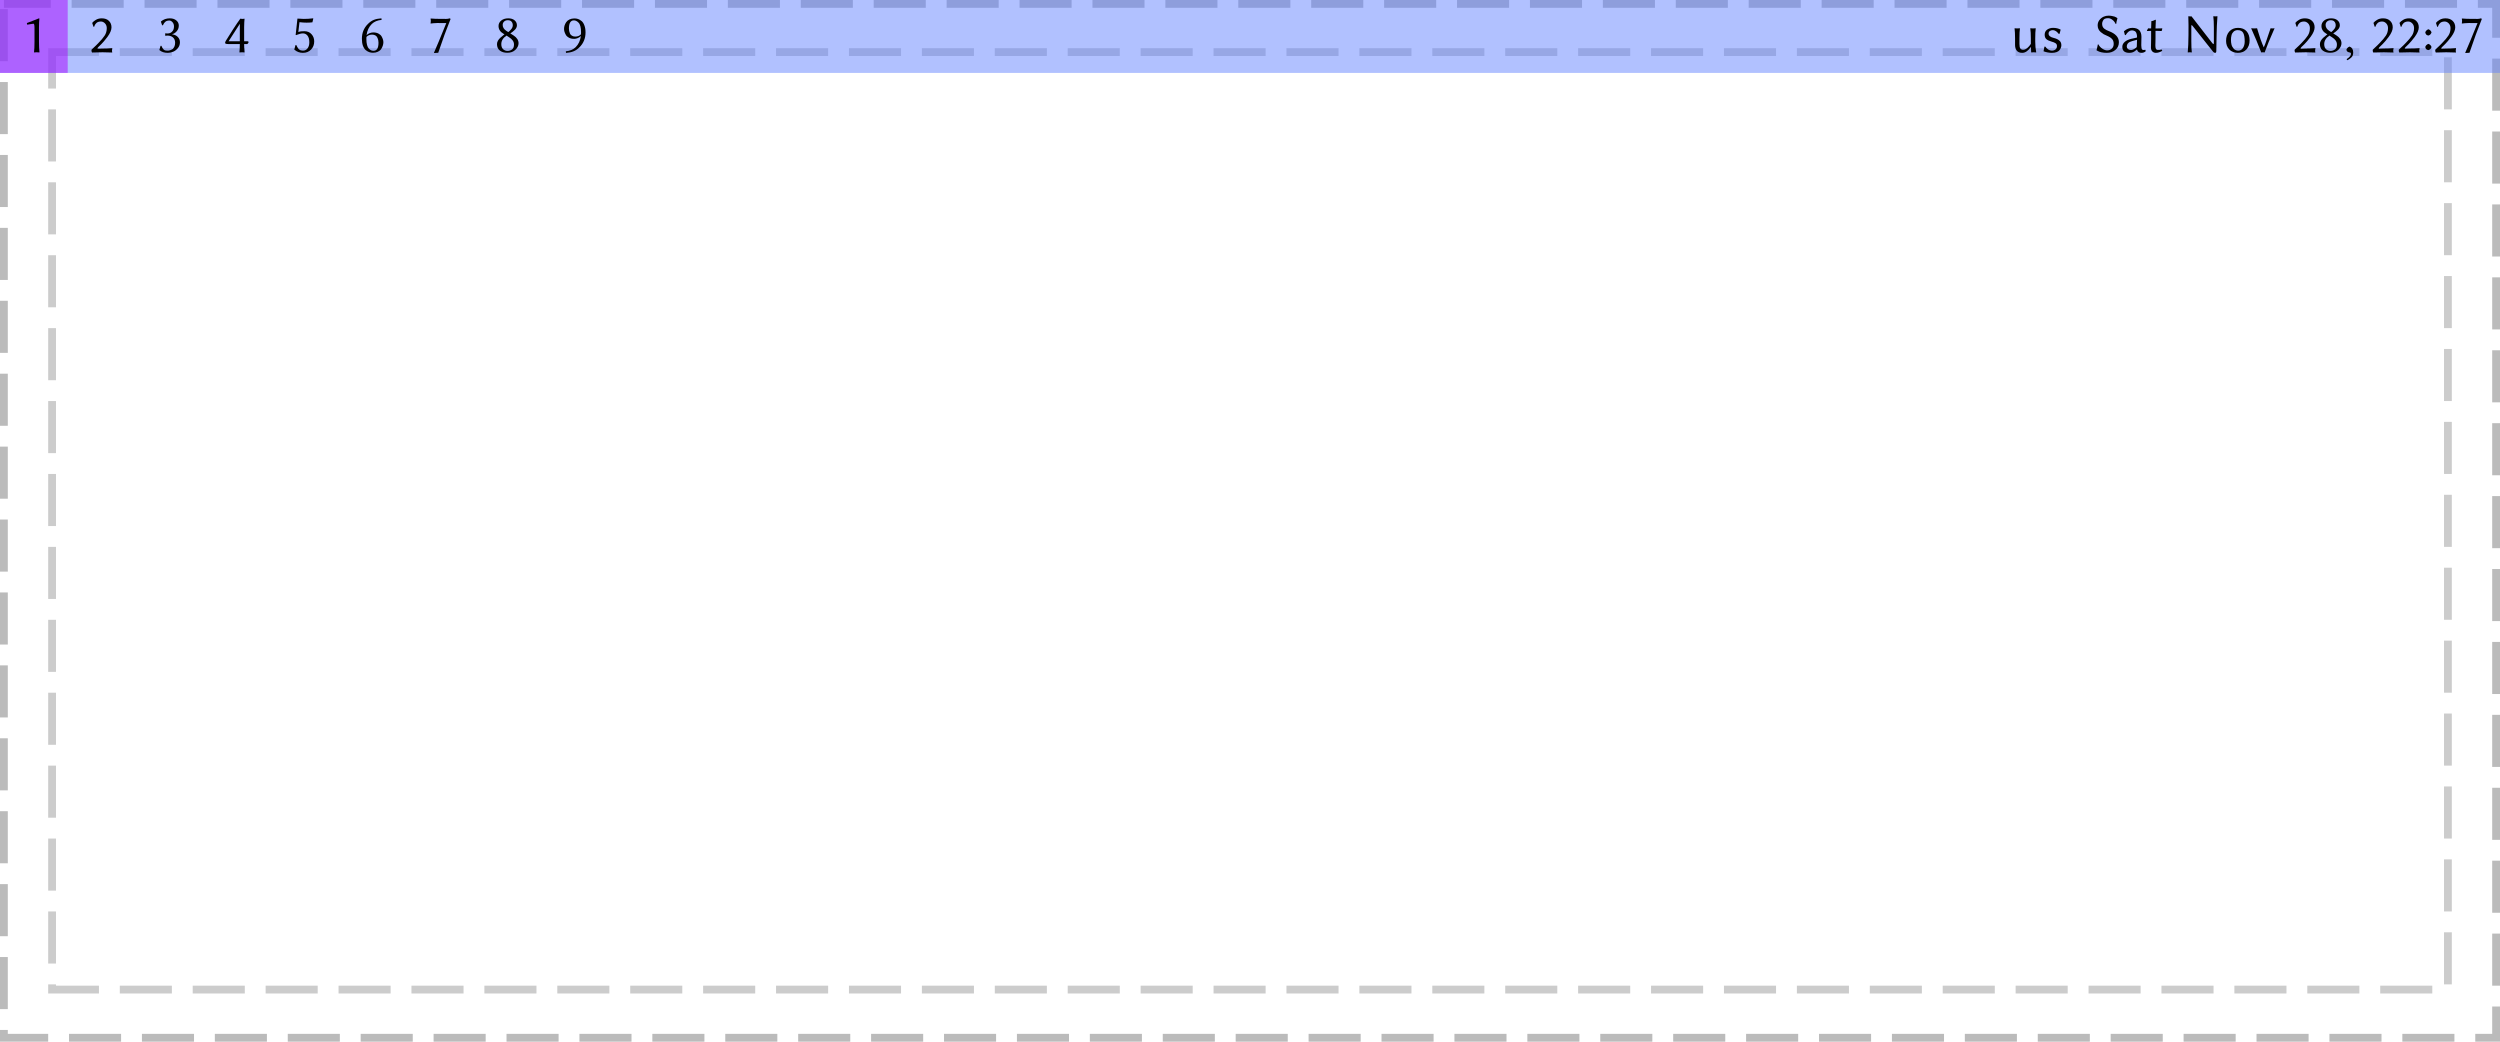
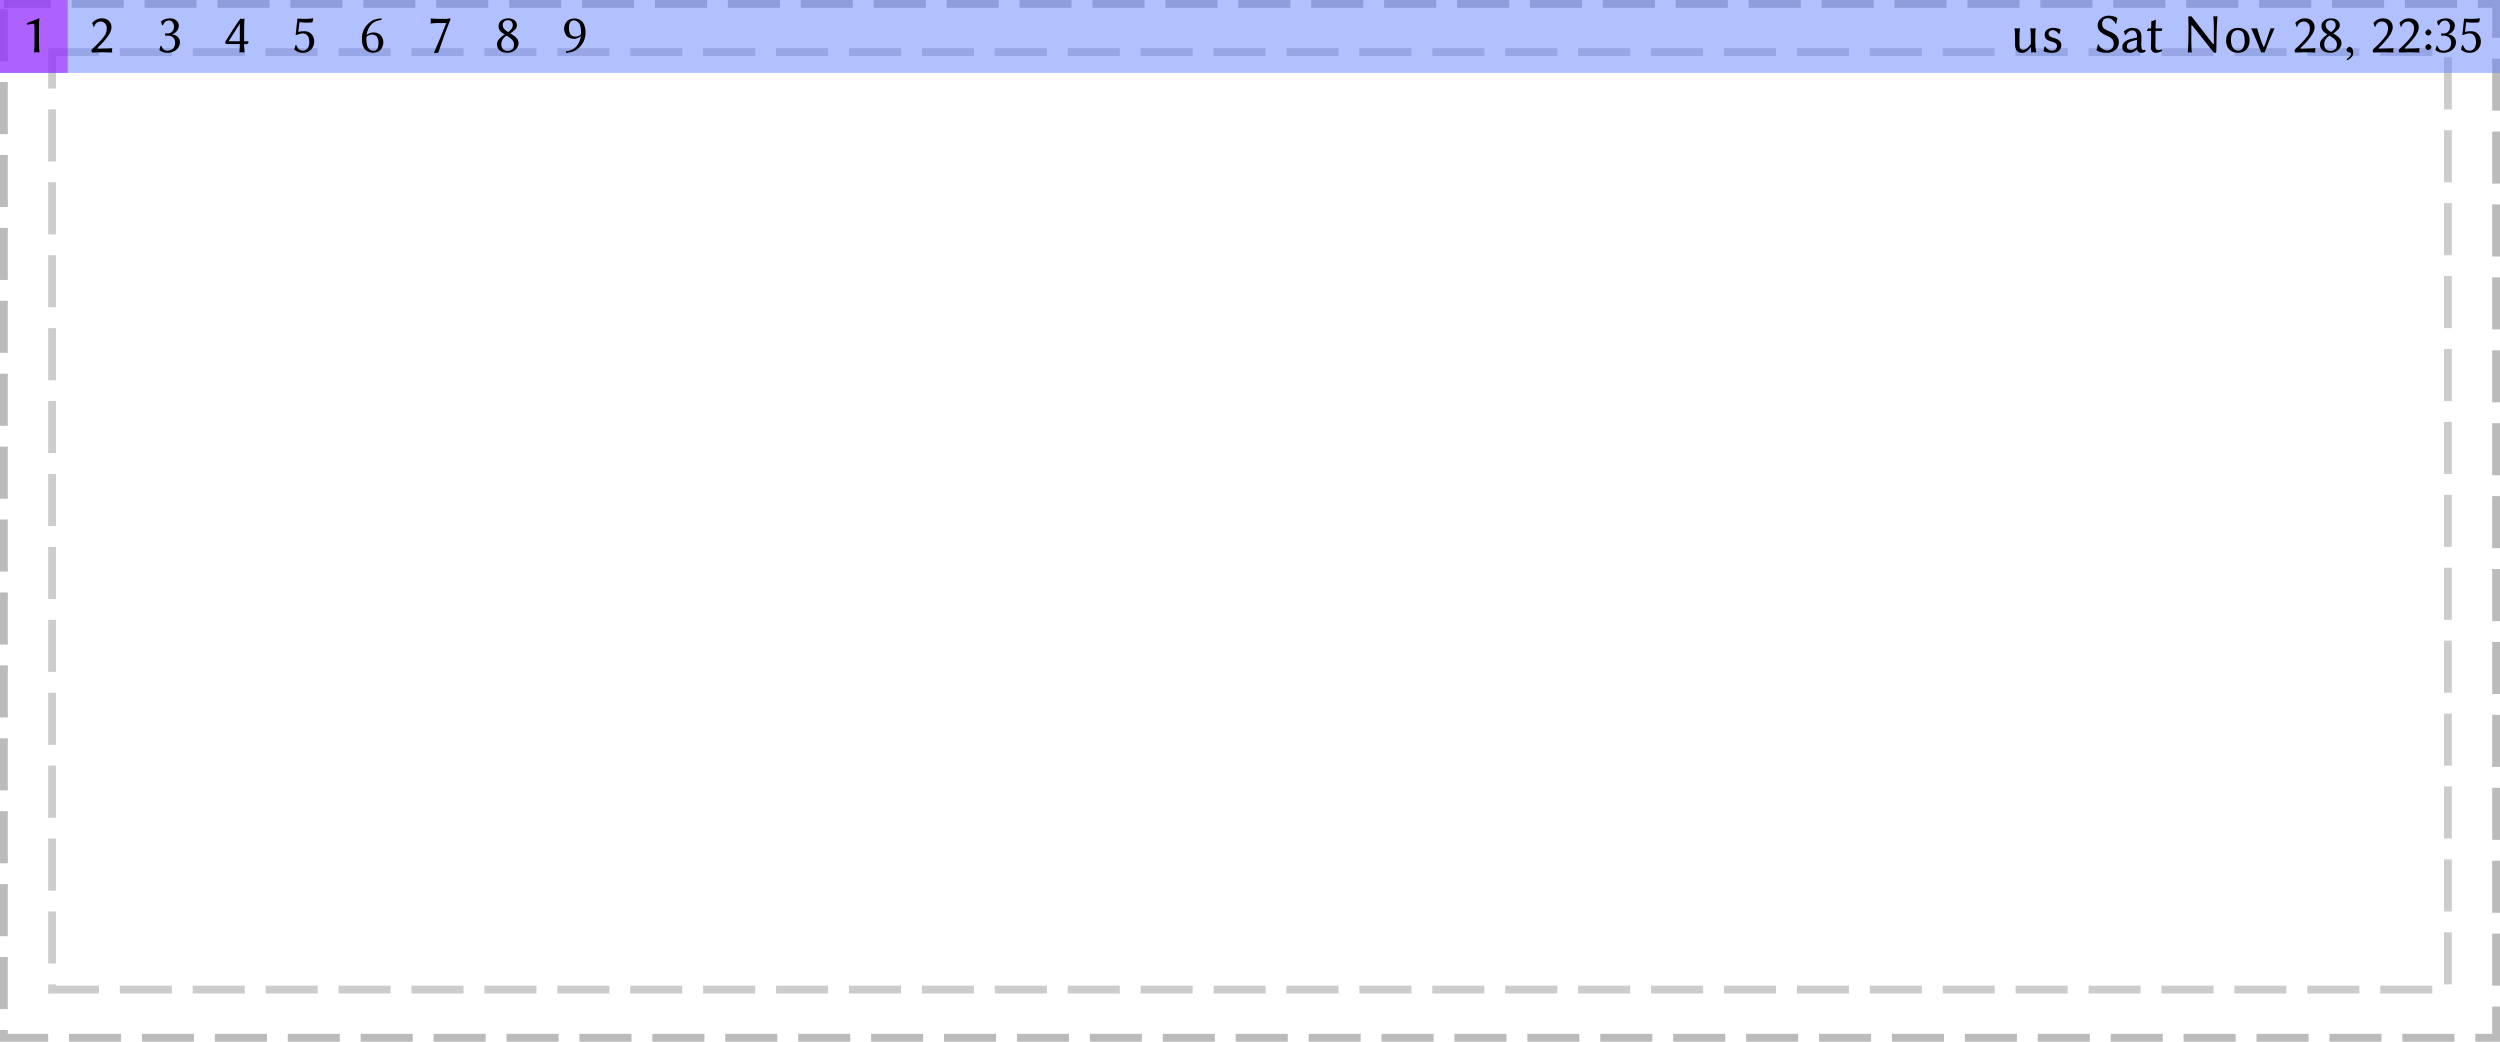
<svg xmlns="http://www.w3.org/2000/svg" xmlns:xlink="http://www.w3.org/1999/xlink" width="480pt" height="200pt" viewBox="0 0 480 200" version="1.1">
  <defs>
    <g>
      <symbol overflow="visible" id="glyph0-0">
        <path style="stroke:none;" d="M 0.531 -6.438 L 0.531 -1.016 L 2.344 -3.719 Z M 0.859 -0.531 L 4.484 -0.531 L 2.672 -3.25 Z M 2.984 -3.719 L 4.797 -1.016 L 4.797 -6.438 Z M 2.672 -4.203 L 4.484 -6.906 L 0.859 -6.906 Z M 0 0 L 0 -7.453 L 5.344 -7.453 L 5.344 0 Z M 0 0 " />
      </symbol>
      <symbol overflow="visible" id="glyph0-1">
        <path style="stroke:none;" d="M 3.484 -2.016 C 3.484 -1.223 3.516 -0.551 3.578 0 L 3.547 0.031 C 3.348 0.008 3.18 0 3.047 0 C 3.047 0 2.879 0.008 2.547 0.031 L 2.531 0 C 2.594 -0.457 2.625 -1.129 2.625 -2.016 L 2.625 -4.656 C 2.625 -5.207 2.562 -5.484 2.438 -5.484 C 2.352 -5.484 2.164 -5.457 1.875 -5.406 C 1.582 -5.352 1.363 -5.316 1.219 -5.297 L 1.156 -5.609 C 1.445 -5.703 1.852 -5.859 2.375 -6.078 C 2.906 -6.305 3.273 -6.453 3.484 -6.516 C 3.535 -6.516 3.562 -6.492 3.562 -6.453 C 3.508 -6.055 3.484 -5.477 3.484 -4.719 Z M 3.484 -2.016 " />
      </symbol>
      <symbol overflow="visible" id="glyph0-2">
        <path style="stroke:none;" d="M 2.375 -5.906 C 2.031 -5.906 1.754 -5.82 1.547 -5.656 C 1.484 -5.602 1.426 -5.539 1.375 -5.469 C 1.32 -5.406 1.285 -5.359 1.266 -5.328 C 1.242 -5.297 1.207 -5.223 1.156 -5.109 C 1.113 -4.992 1.086 -4.922 1.078 -4.891 L 0.938 -4.906 L 0.703 -5.641 C 0.867 -5.859 1.109 -6.055 1.422 -6.234 C 1.734 -6.422 2.109 -6.516 2.547 -6.516 C 3.129 -6.516 3.582 -6.352 3.906 -6.031 C 4.238 -5.719 4.406 -5.301 4.406 -4.781 C 4.406 -4.27 4.148 -3.664 3.641 -2.969 C 3.422 -2.664 3.195 -2.383 2.969 -2.125 C 2.75 -1.875 2.578 -1.688 2.453 -1.562 C 2.328 -1.438 2.145 -1.258 1.906 -1.031 C 1.781 -0.914 1.719 -0.82 1.719 -0.75 C 1.719 -0.727 1.723 -0.707 1.734 -0.688 C 1.93 -0.707 2.223 -0.719 2.609 -0.719 C 3.266 -0.719 3.914 -0.742 4.562 -0.797 C 4.531 -0.66 4.508 -0.492 4.5 -0.297 C 4.5 -0.211 4.516 -0.098 4.547 0.047 C 3.691 0.016 3.07 0 2.688 0 C 2.656 0 1.984 0.016 0.672 0.047 C 0.598 -0.066 0.562 -0.203 0.562 -0.359 C 0.562 -0.41 0.566 -0.457 0.578 -0.5 C 0.586 -0.508 0.707 -0.625 0.938 -0.844 C 1.176 -1.062 1.359 -1.234 1.484 -1.359 C 1.609 -1.484 1.781 -1.66 2 -1.891 C 2.227 -2.117 2.43 -2.344 2.609 -2.562 C 2.785 -2.781 2.945 -2.992 3.094 -3.203 C 3.363 -3.609 3.5 -4.086 3.5 -4.641 C 3.5 -5.004 3.383 -5.305 3.156 -5.547 C 2.926 -5.785 2.664 -5.906 2.375 -5.906 Z M 2.375 -5.906 " />
      </symbol>
      <symbol overflow="visible" id="glyph0-3">
        <path style="stroke:none;" d="M 2.234 -0.312 C 2.348 -0.312 2.473 -0.332 2.609 -0.375 C 2.754 -0.414 2.906 -0.484 3.062 -0.578 C 3.227 -0.68 3.363 -0.844 3.469 -1.062 C 3.57 -1.281 3.625 -1.535 3.625 -1.828 C 3.625 -2.273 3.484 -2.617 3.203 -2.859 C 2.93 -3.086 2.586 -3.203 2.172 -3.203 C 1.953 -3.203 1.801 -3.191 1.719 -3.172 L 1.719 -3.641 C 1.863 -3.617 1.992 -3.609 2.109 -3.609 C 2.492 -3.609 2.789 -3.711 3 -3.922 C 3.27 -4.172 3.406 -4.516 3.406 -4.953 C 3.406 -5.285 3.312 -5.555 3.125 -5.766 C 2.938 -5.984 2.734 -6.094 2.516 -6.094 C 2.203 -6.094 1.953 -6.02 1.766 -5.875 C 1.578 -5.727 1.414 -5.5 1.281 -5.188 L 1.125 -5.188 L 0.891 -5.875 L 0.922 -5.922 C 1.379 -6.316 1.941 -6.516 2.609 -6.516 C 3.129 -6.516 3.547 -6.379 3.859 -6.109 C 4.172 -5.848 4.328 -5.52 4.328 -5.125 C 4.328 -4.707 4.195 -4.348 3.938 -4.047 C 3.676 -3.742 3.391 -3.555 3.078 -3.484 L 3.078 -3.438 C 3.492 -3.395 3.844 -3.234 4.125 -2.953 C 4.406 -2.672 4.547 -2.328 4.547 -1.922 C 4.547 -1.484 4.41 -1.102 4.141 -0.781 C 3.867 -0.457 3.562 -0.227 3.219 -0.094 C 2.875 0.039 2.535 0.109 2.203 0.109 C 1.555 0.109 1.031 -0.062 0.625 -0.406 L 0.594 -0.438 L 0.828 -1.234 L 0.984 -1.25 C 1.078 -1.039 1.145 -0.898 1.188 -0.828 C 1.227 -0.754 1.297 -0.664 1.391 -0.562 C 1.484 -0.457 1.594 -0.391 1.719 -0.359 C 1.852 -0.328 2.023 -0.312 2.234 -0.312 Z M 2.234 -0.312 " />
      </symbol>
      <symbol overflow="visible" id="glyph0-4">
        <path style="stroke:none;" d="M 3.047 -1.578 L 0.859 -1.578 C 0.43 -1.578 0.219 -1.648 0.219 -1.797 C 0.219 -1.91 0.266 -2.047 0.359 -2.203 C 0.641 -2.672 1.082 -3.375 1.688 -4.312 C 2.301 -5.258 2.773 -5.957 3.109 -6.406 L 3.141 -6.453 C 3.273 -6.422 3.398 -6.406 3.516 -6.406 C 3.566 -6.406 3.641 -6.41 3.734 -6.422 C 3.828 -6.441 3.891 -6.453 3.922 -6.453 C 3.941 -6.453 3.953 -6.438 3.953 -6.406 C 3.91 -6.008 3.883 -5.484 3.875 -4.828 L 3.875 -2.109 L 4.562 -2.109 C 4.676 -2.109 4.727 -2.051 4.719 -1.938 C 4.719 -1.875 4.68 -1.797 4.609 -1.703 C 4.547 -1.617 4.484 -1.578 4.422 -1.578 L 3.875 -1.578 C 3.875 -1.141 3.898 -0.613 3.953 0 C 3.953 0.02 3.941 0.031 3.922 0.031 C 3.898 0.031 3.836 0.023 3.734 0.016 C 3.629 0.004 3.547 0 3.484 0 L 2.969 0.031 L 2.969 0 C 3.02 -0.477 3.047 -1.004 3.047 -1.578 Z M 3.047 -5.469 L 0.891 -2.109 L 3.047 -2.109 Z M 3.047 -5.469 " />
      </symbol>
      <symbol overflow="visible" id="glyph0-5">
        <path style="stroke:none;" d="M 2.156 0.109 C 1.539 0.109 1.004 -0.086 0.547 -0.484 L 0.5 -0.516 L 0.734 -1.375 L 0.891 -1.391 C 0.91 -1.348 0.945 -1.27 1 -1.156 C 1.062 -1.039 1.102 -0.969 1.125 -0.938 C 1.145 -0.906 1.18 -0.848 1.234 -0.766 C 1.297 -0.691 1.336 -0.641 1.359 -0.609 C 1.391 -0.586 1.438 -0.551 1.5 -0.5 C 1.562 -0.445 1.625 -0.41 1.688 -0.391 C 1.75 -0.379 1.82 -0.363 1.906 -0.344 C 1.988 -0.32 2.078 -0.312 2.172 -0.312 C 2.535 -0.312 2.828 -0.457 3.047 -0.75 C 3.273 -1.039 3.391 -1.426 3.391 -1.906 C 3.391 -2.469 3.273 -2.895 3.047 -3.188 C 2.816 -3.477 2.523 -3.625 2.172 -3.625 C 1.836 -3.625 1.395 -3.516 0.844 -3.297 L 0.766 -3.328 L 1.109 -6.469 C 1.586 -6.426 1.992 -6.406 2.328 -6.406 C 2.91 -6.406 3.492 -6.441 4.078 -6.516 L 4.156 -6.484 L 3.984 -5.75 C 3.629 -5.707 3.254 -5.688 2.859 -5.688 C 2.43 -5.688 1.977 -5.719 1.5 -5.781 L 1.281 -3.891 C 1.57 -4.004 1.957 -4.055 2.438 -4.047 C 3.02 -4.047 3.477 -3.852 3.812 -3.469 C 4.156 -3.094 4.328 -2.633 4.328 -2.094 C 4.328 -1.457 4.125 -0.93 3.719 -0.516 C 3.312 -0.098 2.789 0.109 2.156 0.109 Z M 2.156 0.109 " />
      </symbol>
      <symbol overflow="visible" id="glyph0-6">
        <path style="stroke:none;" d="M 1.359 -2.953 C 1.348 -2.879 1.344 -2.75 1.344 -2.562 C 1.344 -2.113 1.383 -1.727 1.469 -1.406 C 1.551 -1.094 1.664 -0.859 1.812 -0.703 C 1.969 -0.555 2.113 -0.445 2.25 -0.375 C 2.395 -0.312 2.551 -0.281 2.719 -0.281 C 3.352 -0.281 3.672 -0.801 3.672 -1.844 C 3.672 -2 3.656 -2.156 3.625 -2.312 C 3.594 -2.469 3.535 -2.633 3.453 -2.812 C 3.379 -2.988 3.254 -3.129 3.078 -3.234 C 2.898 -3.336 2.688 -3.391 2.438 -3.391 C 2 -3.391 1.641 -3.242 1.359 -2.953 Z M 4.266 -6.219 C 3.473 -6.145 2.848 -5.883 2.391 -5.438 C 1.828 -4.883 1.488 -4.16 1.375 -3.266 C 1.5 -3.422 1.688 -3.551 1.938 -3.656 C 2.195 -3.758 2.438 -3.812 2.656 -3.812 C 3.051 -3.812 3.383 -3.738 3.656 -3.594 C 3.938 -3.445 4.141 -3.266 4.266 -3.047 C 4.391 -2.828 4.477 -2.625 4.531 -2.438 C 4.582 -2.258 4.609 -2.086 4.609 -1.922 C 4.609 -1.711 4.57 -1.5 4.5 -1.281 C 4.438 -1.062 4.332 -0.844 4.188 -0.625 C 4.051 -0.414 3.844 -0.242 3.562 -0.109 C 3.289 0.023 2.973 0.094 2.609 0.094 C 2.367 0.094 2.141 0.055 1.922 -0.016 C 1.703 -0.086 1.477 -0.211 1.25 -0.391 C 1.02 -0.578 0.832 -0.859 0.688 -1.234 C 0.551 -1.609 0.484 -2.062 0.484 -2.594 C 0.484 -3.719 0.863 -4.66 1.625 -5.422 C 1.977 -5.785 2.359 -6.051 2.766 -6.219 C 3.18 -6.383 3.672 -6.484 4.234 -6.516 Z M 4.266 -6.219 " />
      </symbol>
      <symbol overflow="visible" id="glyph0-7">
        <path style="stroke:none;" d="M 3.688 -5.609 C 2.395 -5.648 1.391 -5.617 0.672 -5.516 C 0.703 -5.785 0.719 -5.957 0.719 -6.031 C 0.719 -6.062 0.703 -6.211 0.672 -6.484 C 1.023 -6.43 2.02 -6.406 3.656 -6.406 C 3.895 -6.406 4.125 -6.441 4.344 -6.516 L 4.516 -6.406 C 3.754 -4.52 2.961 -2.352 2.141 0.094 L 1.359 0.141 L 1.328 0.078 C 1.773 -0.922 2.562 -2.816 3.688 -5.609 Z M 3.688 -5.609 " />
      </symbol>
      <symbol overflow="visible" id="glyph0-8">
        <path style="stroke:none;" d="M 2.5 -6.156 C 2.195 -6.156 1.957 -6.066 1.781 -5.891 C 1.602 -5.723 1.516 -5.504 1.516 -5.234 C 1.516 -4.785 1.766 -4.398 2.266 -4.078 L 2.594 -3.875 C 2.801 -4.031 2.992 -4.223 3.172 -4.453 C 3.359 -4.68 3.453 -4.926 3.453 -5.188 C 3.453 -5.469 3.375 -5.695 3.219 -5.875 C 3.07 -6.062 2.832 -6.156 2.5 -6.156 Z M 4.25 -5.172 C 4.25 -5.004 4.207 -4.844 4.125 -4.688 C 4.051 -4.531 3.938 -4.383 3.781 -4.25 C 3.633 -4.113 3.504 -4 3.391 -3.906 C 3.285 -3.82 3.148 -3.727 2.984 -3.625 L 3.641 -3.203 C 4.254 -2.797 4.562 -2.305 4.562 -1.734 C 4.562 -1.285 4.363 -0.867 3.969 -0.484 C 3.582 -0.098 3.062 0.094 2.406 0.094 C 1.82 0.094 1.344 -0.047 0.969 -0.328 C 0.602 -0.617 0.422 -1.031 0.422 -1.562 C 0.422 -2 0.656 -2.426 1.125 -2.844 C 1.352 -3.039 1.598 -3.242 1.859 -3.453 L 1.656 -3.562 C 1.031 -3.926 0.719 -4.422 0.719 -5.047 C 0.719 -5.461 0.891 -5.812 1.234 -6.094 C 1.586 -6.375 2.035 -6.516 2.578 -6.516 C 3.098 -6.516 3.504 -6.391 3.797 -6.141 C 4.098 -5.891 4.25 -5.566 4.25 -5.172 Z M 2.438 -0.25 C 2.75 -0.25 3.035 -0.344 3.297 -0.531 C 3.555 -0.719 3.688 -1.039 3.688 -1.5 C 3.688 -2.039 3.367 -2.504 2.734 -2.891 L 2.25 -3.203 C 1.582 -2.754 1.25 -2.207 1.25 -1.562 C 1.25 -1.125 1.367 -0.797 1.609 -0.578 C 1.859 -0.359 2.133 -0.25 2.438 -0.25 Z M 2.438 -0.25 " />
      </symbol>
      <symbol overflow="visible" id="glyph0-9">
        <path style="stroke:none;" d="M 3.547 -3.453 C 3.555 -3.516 3.562 -3.645 3.562 -3.844 C 3.562 -4.289 3.52 -4.672 3.438 -4.984 C 3.352 -5.305 3.234 -5.539 3.078 -5.688 C 2.93 -5.844 2.785 -5.953 2.641 -6.016 C 2.504 -6.086 2.352 -6.125 2.188 -6.125 C 1.551 -6.125 1.234 -5.598 1.234 -4.547 C 1.234 -4.391 1.25 -4.234 1.281 -4.078 C 1.312 -3.922 1.363 -3.754 1.438 -3.578 C 1.52 -3.41 1.648 -3.273 1.828 -3.172 C 2.004 -3.066 2.219 -3.016 2.469 -3.016 C 2.906 -3.016 3.266 -3.16 3.547 -3.453 Z M 0.641 -0.188 C 1.43 -0.258 2.055 -0.52 2.516 -0.969 C 3.078 -1.52 3.414 -2.242 3.531 -3.141 C 3.406 -2.984 3.211 -2.848 2.953 -2.734 C 2.703 -2.629 2.469 -2.578 2.25 -2.578 C 1.852 -2.578 1.516 -2.648 1.234 -2.797 C 0.961 -2.941 0.766 -3.125 0.641 -3.344 C 0.516 -3.57 0.426 -3.773 0.375 -3.953 C 0.32 -4.141 0.297 -4.316 0.297 -4.484 C 0.297 -4.691 0.328 -4.906 0.391 -5.125 C 0.461 -5.344 0.566 -5.555 0.703 -5.766 C 0.848 -5.984 1.055 -6.16 1.328 -6.297 C 1.609 -6.43 1.93 -6.5 2.297 -6.5 C 2.535 -6.5 2.766 -6.461 2.984 -6.391 C 3.203 -6.316 3.426 -6.188 3.656 -6 C 3.883 -5.82 4.066 -5.539 4.203 -5.156 C 4.348 -4.781 4.422 -4.332 4.422 -3.812 C 4.422 -2.688 4.039 -1.742 3.281 -0.984 C 2.926 -0.617 2.539 -0.352 2.125 -0.188 C 1.719 -0.02 1.234 0.082 0.672 0.125 Z M 0.641 -0.188 " />
      </symbol>
      <symbol overflow="visible" id="glyph0-10">
        <path style="stroke:none;" d="" />
      </symbol>
      <symbol overflow="visible" id="glyph0-11">
        <path style="stroke:none;" d="M 3.891 -0.984 C 3.691 -0.672 3.445 -0.41 3.156 -0.203 C 2.875 0.004 2.582 0.109 2.281 0.109 C 1.789 0.109 1.438 -0.031 1.219 -0.312 C 1 -0.602 0.891 -0.957 0.891 -1.375 L 0.891 -2.656 C 0.891 -3.477 0.859 -4.117 0.797 -4.578 L 0.812 -4.609 C 0.938 -4.586 1.102 -4.578 1.312 -4.578 C 1.52 -4.578 1.688 -4.586 1.812 -4.609 L 1.828 -4.578 C 1.766 -4.148 1.734 -3.508 1.734 -2.656 L 1.734 -1.594 C 1.734 -1.145 1.797 -0.848 1.922 -0.703 C 2.047 -0.555 2.223 -0.484 2.453 -0.484 C 2.703 -0.484 2.961 -0.594 3.234 -0.812 C 3.504 -1.039 3.734 -1.305 3.922 -1.609 L 3.922 -2.656 C 3.922 -3.469 3.883 -4.109 3.812 -4.578 L 3.844 -4.609 C 3.969 -4.586 4.133 -4.578 4.344 -4.578 C 4.551 -4.578 4.719 -4.586 4.844 -4.609 L 4.859 -4.578 C 4.797 -4.148 4.766 -3.508 4.766 -2.656 L 4.766 -2.047 C 4.766 -1.328 4.828 -0.645 4.953 0 L 4.922 0.031 C 4.785 0.008 4.629 0 4.453 0 C 4.336 0 4.195 0.008 4.031 0.031 C 4 0.031 3.984 0.02 3.984 0 L 3.938 -0.953 Z M 3.891 -0.984 " />
      </symbol>
      <symbol overflow="visible" id="glyph0-12">
        <path style="stroke:none;" d="M 0.531 -1.078 L 0.688 -1.094 C 1.062 -0.582 1.484 -0.32 1.953 -0.312 C 2.242 -0.312 2.477 -0.391 2.656 -0.547 C 2.844 -0.711 2.938 -0.93 2.938 -1.203 C 2.938 -1.441 2.848 -1.617 2.672 -1.734 C 2.492 -1.859 2.223 -1.969 1.859 -2.062 C 1.453 -2.176 1.133 -2.328 0.906 -2.516 C 0.688 -2.711 0.578 -3 0.578 -3.375 C 0.578 -3.789 0.734 -4.113 1.047 -4.344 C 1.367 -4.57 1.75 -4.688 2.188 -4.688 C 2.738 -4.688 3.219 -4.578 3.625 -4.359 L 3.641 -4.328 L 3.438 -3.547 L 3.281 -3.531 C 3.145 -3.688 3.047 -3.797 2.984 -3.859 C 2.922 -3.93 2.805 -4.016 2.641 -4.109 C 2.484 -4.203 2.316 -4.25 2.141 -4.25 C 1.91 -4.25 1.719 -4.191 1.562 -4.078 C 1.406 -3.961 1.328 -3.797 1.328 -3.578 C 1.328 -3.18 1.66 -2.906 2.328 -2.75 C 2.766 -2.645 3.113 -2.484 3.375 -2.266 C 3.645 -2.055 3.781 -1.754 3.781 -1.359 C 3.781 -1.191 3.75 -1.031 3.688 -0.875 C 3.633 -0.719 3.547 -0.562 3.422 -0.406 C 3.305 -0.25 3.117 -0.125 2.859 -0.031 C 2.609 0.062 2.312 0.109 1.969 0.109 C 1.438 0.109 0.898 0.008 0.359 -0.188 Z M 0.531 -1.078 " />
      </symbol>
      <symbol overflow="visible" id="glyph0-13">
        <path style="stroke:none;" d="M 2.578 -0.359 C 2.91 -0.359 3.203 -0.469 3.453 -0.688 C 3.703 -0.914 3.828 -1.223 3.828 -1.609 C 3.828 -2.023 3.719 -2.344 3.5 -2.562 C 3.289 -2.789 2.984 -2.988 2.578 -3.156 C 2.316 -3.258 2.094 -3.363 1.906 -3.469 C 1.719 -3.582 1.531 -3.719 1.344 -3.875 C 1.156 -4.039 1.008 -4.227 0.906 -4.438 C 0.801 -4.656 0.75 -4.898 0.75 -5.172 C 0.75 -5.547 0.859 -5.879 1.078 -6.172 C 1.305 -6.473 1.586 -6.695 1.922 -6.844 C 2.211 -6.969 2.52 -7.031 2.844 -7.031 C 3.07 -7.031 3.285 -7.008 3.484 -6.969 C 3.691 -6.938 3.852 -6.898 3.969 -6.859 C 4.094 -6.816 4.195 -6.77 4.281 -6.719 C 4.375 -6.664 4.441 -6.625 4.484 -6.594 L 4.531 -6.547 L 4.547 -6.516 C 4.41 -6.066 4.332 -5.707 4.312 -5.438 L 4.203 -5.438 C 4.055 -5.77 3.848 -6.035 3.578 -6.234 C 3.316 -6.441 3.039 -6.547 2.75 -6.547 C 2.477 -6.547 2.258 -6.504 2.094 -6.422 C 1.957 -6.359 1.844 -6.227 1.75 -6.031 C 1.656 -5.844 1.609 -5.656 1.609 -5.469 C 1.609 -5.258 1.645 -5.07 1.719 -4.906 C 1.801 -4.738 1.914 -4.602 2.062 -4.5 C 2.219 -4.395 2.352 -4.312 2.469 -4.25 C 2.582 -4.188 2.727 -4.125 2.906 -4.062 C 4.188 -3.582 4.828 -2.875 4.828 -1.938 C 4.828 -1.32 4.602 -0.828 4.156 -0.453 C 3.719 -0.078 3.164 0.109 2.5 0.109 C 2.125 0.109 1.773 0.07 1.453 0 C 1.129 -0.082 0.898 -0.164 0.766 -0.25 L 0.547 -0.375 L 0.531 -0.406 C 0.676 -0.938 0.758 -1.301 0.781 -1.5 L 0.891 -1.516 C 1.047 -1.203 1.289 -0.93 1.625 -0.703 C 1.969 -0.473 2.285 -0.359 2.578 -0.359 Z M 2.578 -0.359 " />
      </symbol>
      <symbol overflow="visible" id="glyph0-14">
        <path style="stroke:none;" d="M 3.312 -2.406 L 2.406 -2.156 C 2.008 -2.051 1.734 -1.91 1.578 -1.734 C 1.422 -1.555 1.344 -1.344 1.344 -1.094 C 1.344 -0.914 1.414 -0.758 1.562 -0.625 C 1.707 -0.5 1.898 -0.438 2.141 -0.438 C 2.422 -0.438 2.742 -0.578 3.109 -0.859 C 3.211 -0.922 3.266 -1.008 3.266 -1.125 Z M 3.312 -0.516 L 3.266 -0.516 C 2.984 -0.266 2.742 -0.098 2.547 -0.016 C 2.348 0.066 2.102 0.109 1.812 0.109 C 1.395 0.109 1.066 0.016 0.828 -0.172 C 0.598 -0.367 0.484 -0.66 0.484 -1.047 C 0.484 -1.41 0.641 -1.727 0.953 -2 C 1.266 -2.27 1.695 -2.469 2.25 -2.594 L 3.25 -2.812 C 3.289 -2.832 3.312 -2.875 3.312 -2.938 C 3.312 -3.164 3.285 -3.363 3.234 -3.531 C 3.191 -3.695 3.133 -3.82 3.062 -3.906 C 3 -3.988 2.914 -4.051 2.812 -4.094 C 2.707 -4.145 2.617 -4.176 2.547 -4.188 C 2.473 -4.195 2.391 -4.203 2.297 -4.203 C 1.891 -4.203 1.5 -3.898 1.125 -3.297 L 0.984 -3.312 L 0.797 -4.016 L 0.828 -4.062 C 1.316 -4.477 1.844 -4.688 2.406 -4.688 C 3.57 -4.688 4.156 -4.109 4.156 -2.953 C 4.156 -2.93 4.148 -2.688 4.141 -2.219 C 4.129 -1.75 4.125 -1.457 4.125 -1.344 C 4.125 -0.895 4.188 -0.617 4.312 -0.516 C 4.363 -0.461 4.469 -0.438 4.625 -0.438 C 4.707 -0.438 4.801 -0.453 4.906 -0.484 L 4.984 -0.219 C 4.773 0 4.492 0.109 4.141 0.109 C 3.941 0.109 3.766 0.055 3.609 -0.047 C 3.461 -0.148 3.363 -0.305 3.312 -0.516 Z M 3.312 -0.516 " />
      </symbol>
      <symbol overflow="visible" id="glyph0-15">
        <path style="stroke:none;" d="M 1.016 -4.578 C 1.016 -4.992 1.031 -5.453 1.062 -5.953 L 1.078 -5.984 C 1.18 -5.992 1.27 -6.008 1.344 -6.031 C 1.426 -6.062 1.516 -6.098 1.609 -6.141 C 1.703 -6.191 1.773 -6.227 1.828 -6.25 C 1.891 -6.25 1.922 -6.211 1.922 -6.141 C 1.891 -5.68 1.867 -5.16 1.859 -4.578 L 2.375 -4.578 C 2.508 -4.578 2.754 -4.582 3.109 -4.594 L 3.172 -4.516 C 3.109 -4.379 3.066 -4.234 3.047 -4.078 C 2.898 -4.098 2.641 -4.109 2.266 -4.109 L 1.859 -4.109 L 1.859 -2.766 C 1.859 -2.516 1.852 -2.234 1.844 -1.922 C 1.832 -1.617 1.828 -1.426 1.828 -1.344 C 1.828 -0.789 1.945 -0.5 2.188 -0.469 C 2.457 -0.426 2.738 -0.453 3.031 -0.547 L 3.156 -0.281 C 2.738 -0.02 2.328 0.109 1.922 0.109 C 1.66 0.109 1.438 0.02 1.25 -0.156 C 1.07 -0.332 0.984 -0.586 0.984 -0.922 C 0.984 -0.992 0.988 -1.238 1 -1.656 C 1.008 -2.07 1.016 -2.398 1.016 -2.641 L 1.016 -4.109 C 0.68 -4.109 0.426 -4.098 0.25 -4.078 L 0.203 -4.156 C 0.305 -4.312 0.383 -4.457 0.438 -4.594 C 0.539 -4.582 0.734 -4.578 1.016 -4.578 Z M 1.016 -4.578 " />
      </symbol>
      <symbol overflow="visible" id="glyph0-16">
        <path style="stroke:none;" d="M 1.156 -6.891 L 1.172 -6.922 C 1.223 -6.898 1.375 -6.891 1.625 -6.891 C 1.625 -6.891 1.672 -6.895 1.766 -6.906 L 5.438 -2.172 C 5.719 -1.797 5.883 -1.598 5.938 -1.578 C 5.988 -1.555 6.023 -1.586 6.047 -1.672 C 6.055 -1.723 6.062 -1.801 6.062 -1.906 L 6.062 -4.75 C 6.062 -5.664 6.023 -6.379 5.953 -6.891 L 5.984 -6.922 C 6.109 -6.898 6.227 -6.891 6.344 -6.891 C 6.469 -6.891 6.594 -6.898 6.719 -6.922 L 6.75 -6.891 C 6.707 -6.328 6.672 -5.738 6.641 -5.125 C 6.617 -4.52 6.602 -4.016 6.594 -3.609 C 6.594 -3.211 6.582 -2.645 6.562 -1.906 C 6.551 -1.164 6.539 -0.602 6.531 -0.219 C 6.52 0 6.453 0.109 6.328 0.109 C 6.148 0.109 6 0.02 5.875 -0.156 L 2.141 -4.859 C 2.035 -4.992 1.957 -5.086 1.906 -5.141 C 1.852 -5.203 1.812 -5.223 1.781 -5.203 C 1.75 -5.18 1.734 -5.133 1.734 -5.062 C 1.734 -4.988 1.734 -4.863 1.734 -4.688 L 1.734 -2.141 C 1.734 -1.223 1.766 -0.508 1.828 0 L 1.812 0.031 C 1.688 0.008 1.562 0 1.438 0 C 1.32 0 1.195 0.008 1.062 0.031 L 1.047 0 C 1.129 -0.82 1.176 -1.926 1.188 -3.312 C 1.207 -4.707 1.195 -5.898 1.156 -6.891 Z M 1.156 -6.891 " />
      </symbol>
      <symbol overflow="visible" id="glyph0-17">
        <path style="stroke:none;" d="M 0.406 -2.188 C 0.406 -2.938 0.613 -3.539 1.031 -4 C 1.445 -4.457 2.004 -4.688 2.703 -4.688 C 3.422 -4.688 3.969 -4.469 4.344 -4.031 C 4.727 -3.602 4.922 -3.02 4.922 -2.281 C 4.922 -1.57 4.719 -0.992 4.312 -0.547 C 3.914 -0.109 3.367 0.109 2.672 0.109 C 1.973 0.109 1.422 -0.109 1.016 -0.547 C 0.609 -0.984 0.406 -1.531 0.406 -2.188 Z M 2.641 -4.25 C 2.328 -4.25 2.066 -4.156 1.859 -3.969 C 1.66 -3.781 1.523 -3.551 1.453 -3.281 C 1.379 -3.008 1.344 -2.707 1.344 -2.375 C 1.344 -2.051 1.379 -1.742 1.453 -1.453 C 1.523 -1.172 1.672 -0.91 1.891 -0.672 C 2.117 -0.43 2.41 -0.312 2.766 -0.312 C 3.117 -0.312 3.41 -0.477 3.641 -0.812 C 3.867 -1.156 3.984 -1.582 3.984 -2.094 C 3.984 -2.812 3.891 -3.348 3.703 -3.703 C 3.516 -4.066 3.16 -4.25 2.641 -4.25 Z M 2.641 -4.25 " />
      </symbol>
      <symbol overflow="visible" id="glyph0-18">
        <path style="stroke:none;" d="M 2.156 0.031 C 1.539 -1.57 0.895 -3.117 0.219 -4.609 C 0.332 -4.586 0.535 -4.578 0.828 -4.578 C 1.098 -4.578 1.273 -4.586 1.359 -4.609 C 1.398 -4.492 1.473 -4.254 1.578 -3.891 C 1.691 -3.535 1.773 -3.273 1.828 -3.109 C 1.879 -2.953 1.953 -2.727 2.047 -2.438 C 2.148 -2.156 2.25 -1.895 2.344 -1.656 C 2.438 -1.426 2.531 -1.195 2.625 -0.969 L 2.656 -0.969 C 2.801 -1.27 2.941 -1.625 3.078 -2.031 C 3.223 -2.445 3.379 -2.91 3.547 -3.422 C 3.711 -3.93 3.848 -4.328 3.953 -4.609 C 4.016 -4.586 4.133 -4.578 4.312 -4.578 C 4.508 -4.578 4.645 -4.586 4.719 -4.609 C 3.832 -2.617 3.195 -1.07 2.812 0.031 C 2.75 0.008 2.641 0 2.484 0 C 2.336 0 2.227 0.008 2.156 0.031 Z M 2.156 0.031 " />
      </symbol>
      <symbol overflow="visible" id="glyph0-19">
        <path style="stroke:none;" d="M 0.516 -0.469 L 0.516 -0.516 C 0.609 -0.773 0.801 -0.969 1.094 -1.094 L 1.125 -1.094 C 1.582 -0.926 1.812 -0.551 1.812 0.031 C 1.812 0.238 1.785 0.422 1.734 0.578 C 1.68 0.734 1.586 0.875 1.453 1 C 1.328 1.125 1.219 1.211 1.125 1.266 C 1.039 1.328 0.898 1.414 0.703 1.531 C 0.609 1.457 0.562 1.383 0.562 1.312 C 1.125 0.938 1.398 0.602 1.391 0.312 C 1.391 0.125 1.289 0.031 1.094 0.031 C 0.914 -0.008 0.785 -0.062 0.703 -0.125 C 0.617 -0.188 0.555 -0.301 0.516 -0.469 Z M 0.516 -0.469 " />
      </symbol>
      <symbol overflow="visible" id="glyph0-20">
        <path style="stroke:none;" d="M 0.656 -3.797 L 0.656 -3.844 C 0.75 -4.102 0.941 -4.297 1.234 -4.422 L 1.266 -4.422 C 1.555 -4.305 1.75 -4.113 1.844 -3.844 L 1.844 -3.797 C 1.738 -3.484 1.547 -3.289 1.266 -3.219 L 1.234 -3.219 C 1.055 -3.25 0.926 -3.305 0.844 -3.391 C 0.758 -3.484 0.695 -3.617 0.656 -3.797 Z M 0.656 -0.984 L 0.656 -1.031 C 0.75 -1.301 0.941 -1.492 1.234 -1.609 L 1.266 -1.609 C 1.555 -1.504 1.75 -1.312 1.844 -1.031 L 1.844 -0.984 C 1.738 -0.672 1.547 -0.484 1.266 -0.422 L 1.234 -0.422 C 1.055 -0.453 0.926 -0.508 0.844 -0.594 C 0.758 -0.676 0.695 -0.805 0.656 -0.984 Z M 0.656 -0.984 " />
      </symbol>
    </g>
  </defs>
  <g id="surface13">
    <path style="fill:none;stroke-width:1.5;stroke-linecap:butt;stroke-linejoin:miter;stroke:rgb(0%,0%,0%);stroke-opacity:0.267;stroke-dasharray:10,4;stroke-dashoffset:1;stroke-miterlimit:10;" d="M 0.75 0.75 L 479.25 0.75 L 479.25 199.25 L 0.75 199.25 Z M 0.75 0.75 " />
    <path style="fill:none;stroke-width:1.5;stroke-linecap:butt;stroke-linejoin:miter;stroke:rgb(0%,0%,0%);stroke-opacity:0.2;stroke-dasharray:10,4;stroke-dashoffset:1;stroke-miterlimit:10;" d="M 10 10 L 470 10 L 470 190 L 10 190 Z M 10 10 " />
    <path style=" stroke:none;fill-rule:nonzero;fill:rgb(38.039%,50.588%,100%);fill-opacity:0.49;" d="M 0 0 L 480 0 L 480 14 L 0 14 Z M 0 0 " />
    <path style=" stroke:none;fill-rule:nonzero;fill:rgb(66.667%,0%,100%);fill-opacity:0.49;" d="M 0 0 L 13 0 L 13 14 L 0 14 Z M 0 0 " />
    <g style="fill:rgb(0%,0%,0%);fill-opacity:1;">
      <use xlink:href="#glyph0-1" x="4" y="10.037" />
    </g>
    <g style="fill:rgb(0%,0%,0%);fill-opacity:1;">
      <use xlink:href="#glyph0-2" x="17" y="10.037" />
    </g>
    <g style="fill:rgb(0%,0%,0%);fill-opacity:1;">
      <use xlink:href="#glyph0-3" x="30" y="10.037" />
    </g>
    <g style="fill:rgb(0%,0%,0%);fill-opacity:1;">
      <use xlink:href="#glyph0-4" x="43" y="10.037" />
    </g>
    <g style="fill:rgb(0%,0%,0%);fill-opacity:1;">
      <use xlink:href="#glyph0-5" x="56" y="10.037" />
    </g>
    <g style="fill:rgb(0%,0%,0%);fill-opacity:1;">
      <use xlink:href="#glyph0-6" x="69" y="10.037" />
    </g>
    <g style="fill:rgb(0%,0%,0%);fill-opacity:1;">
      <use xlink:href="#glyph0-7" x="82" y="10.037" />
    </g>
    <g style="fill:rgb(0%,0%,0%);fill-opacity:1;">
      <use xlink:href="#glyph0-8" x="95" y="10.037" />
    </g>
    <g style="fill:rgb(0%,0%,0%);fill-opacity:1;">
      <use xlink:href="#glyph0-9" x="108" y="10.037" />
    </g>
    <g style="fill:rgb(0%,0%,0%);fill-opacity:1;">
      <use xlink:href="#glyph0-10" x="383" y="10.037" />
      <use xlink:href="#glyph0-11" x="386" y="10.037" />
      <use xlink:href="#glyph0-12" x="392" y="10.037" />
      <use xlink:href="#glyph0-10" x="396" y="10.037" />
    </g>
    <g style="fill:rgb(0%,0%,0%);fill-opacity:1;">
      <use xlink:href="#glyph0-10" x="399" y="10.037" />
      <use xlink:href="#glyph0-13" x="402" y="10.037" />
      <use xlink:href="#glyph0-14" x="407" y="10.037" />
      <use xlink:href="#glyph0-15" x="412" y="10.037" />
      <use xlink:href="#glyph0-10" x="416" y="10.037" />
      <use xlink:href="#glyph0-16" x="419" y="10.037" />
      <use xlink:href="#glyph0-17" x="427" y="10.037" />
      <use xlink:href="#glyph0-18" x="432" y="10.037" />
      <use xlink:href="#glyph0-10" x="437" y="10.037" />
      <use xlink:href="#glyph0-2" x="440" y="10.037" />
      <use xlink:href="#glyph0-8" x="445" y="10.037" />
      <use xlink:href="#glyph0-19" x="450" y="10.037" />
      <use xlink:href="#glyph0-10" x="452" y="10.037" />
      <use xlink:href="#glyph0-2" x="455" y="10.037" />
      <use xlink:href="#glyph0-2" x="460" y="10.037" />
      <use xlink:href="#glyph0-20" x="465" y="10.037" />
-       <use xlink:href="#glyph0-2" x="467" y="10.037" />
-       <use xlink:href="#glyph0-7" x="472" y="10.037" />
+       <use xlink:href="#glyph0-3" x="467" y="10.037" />
+       <use xlink:href="#glyph0-5" x="472" y="10.037" />
      <use xlink:href="#glyph0-10" x="477" y="10.037" />
    </g>
  </g>
</svg>
